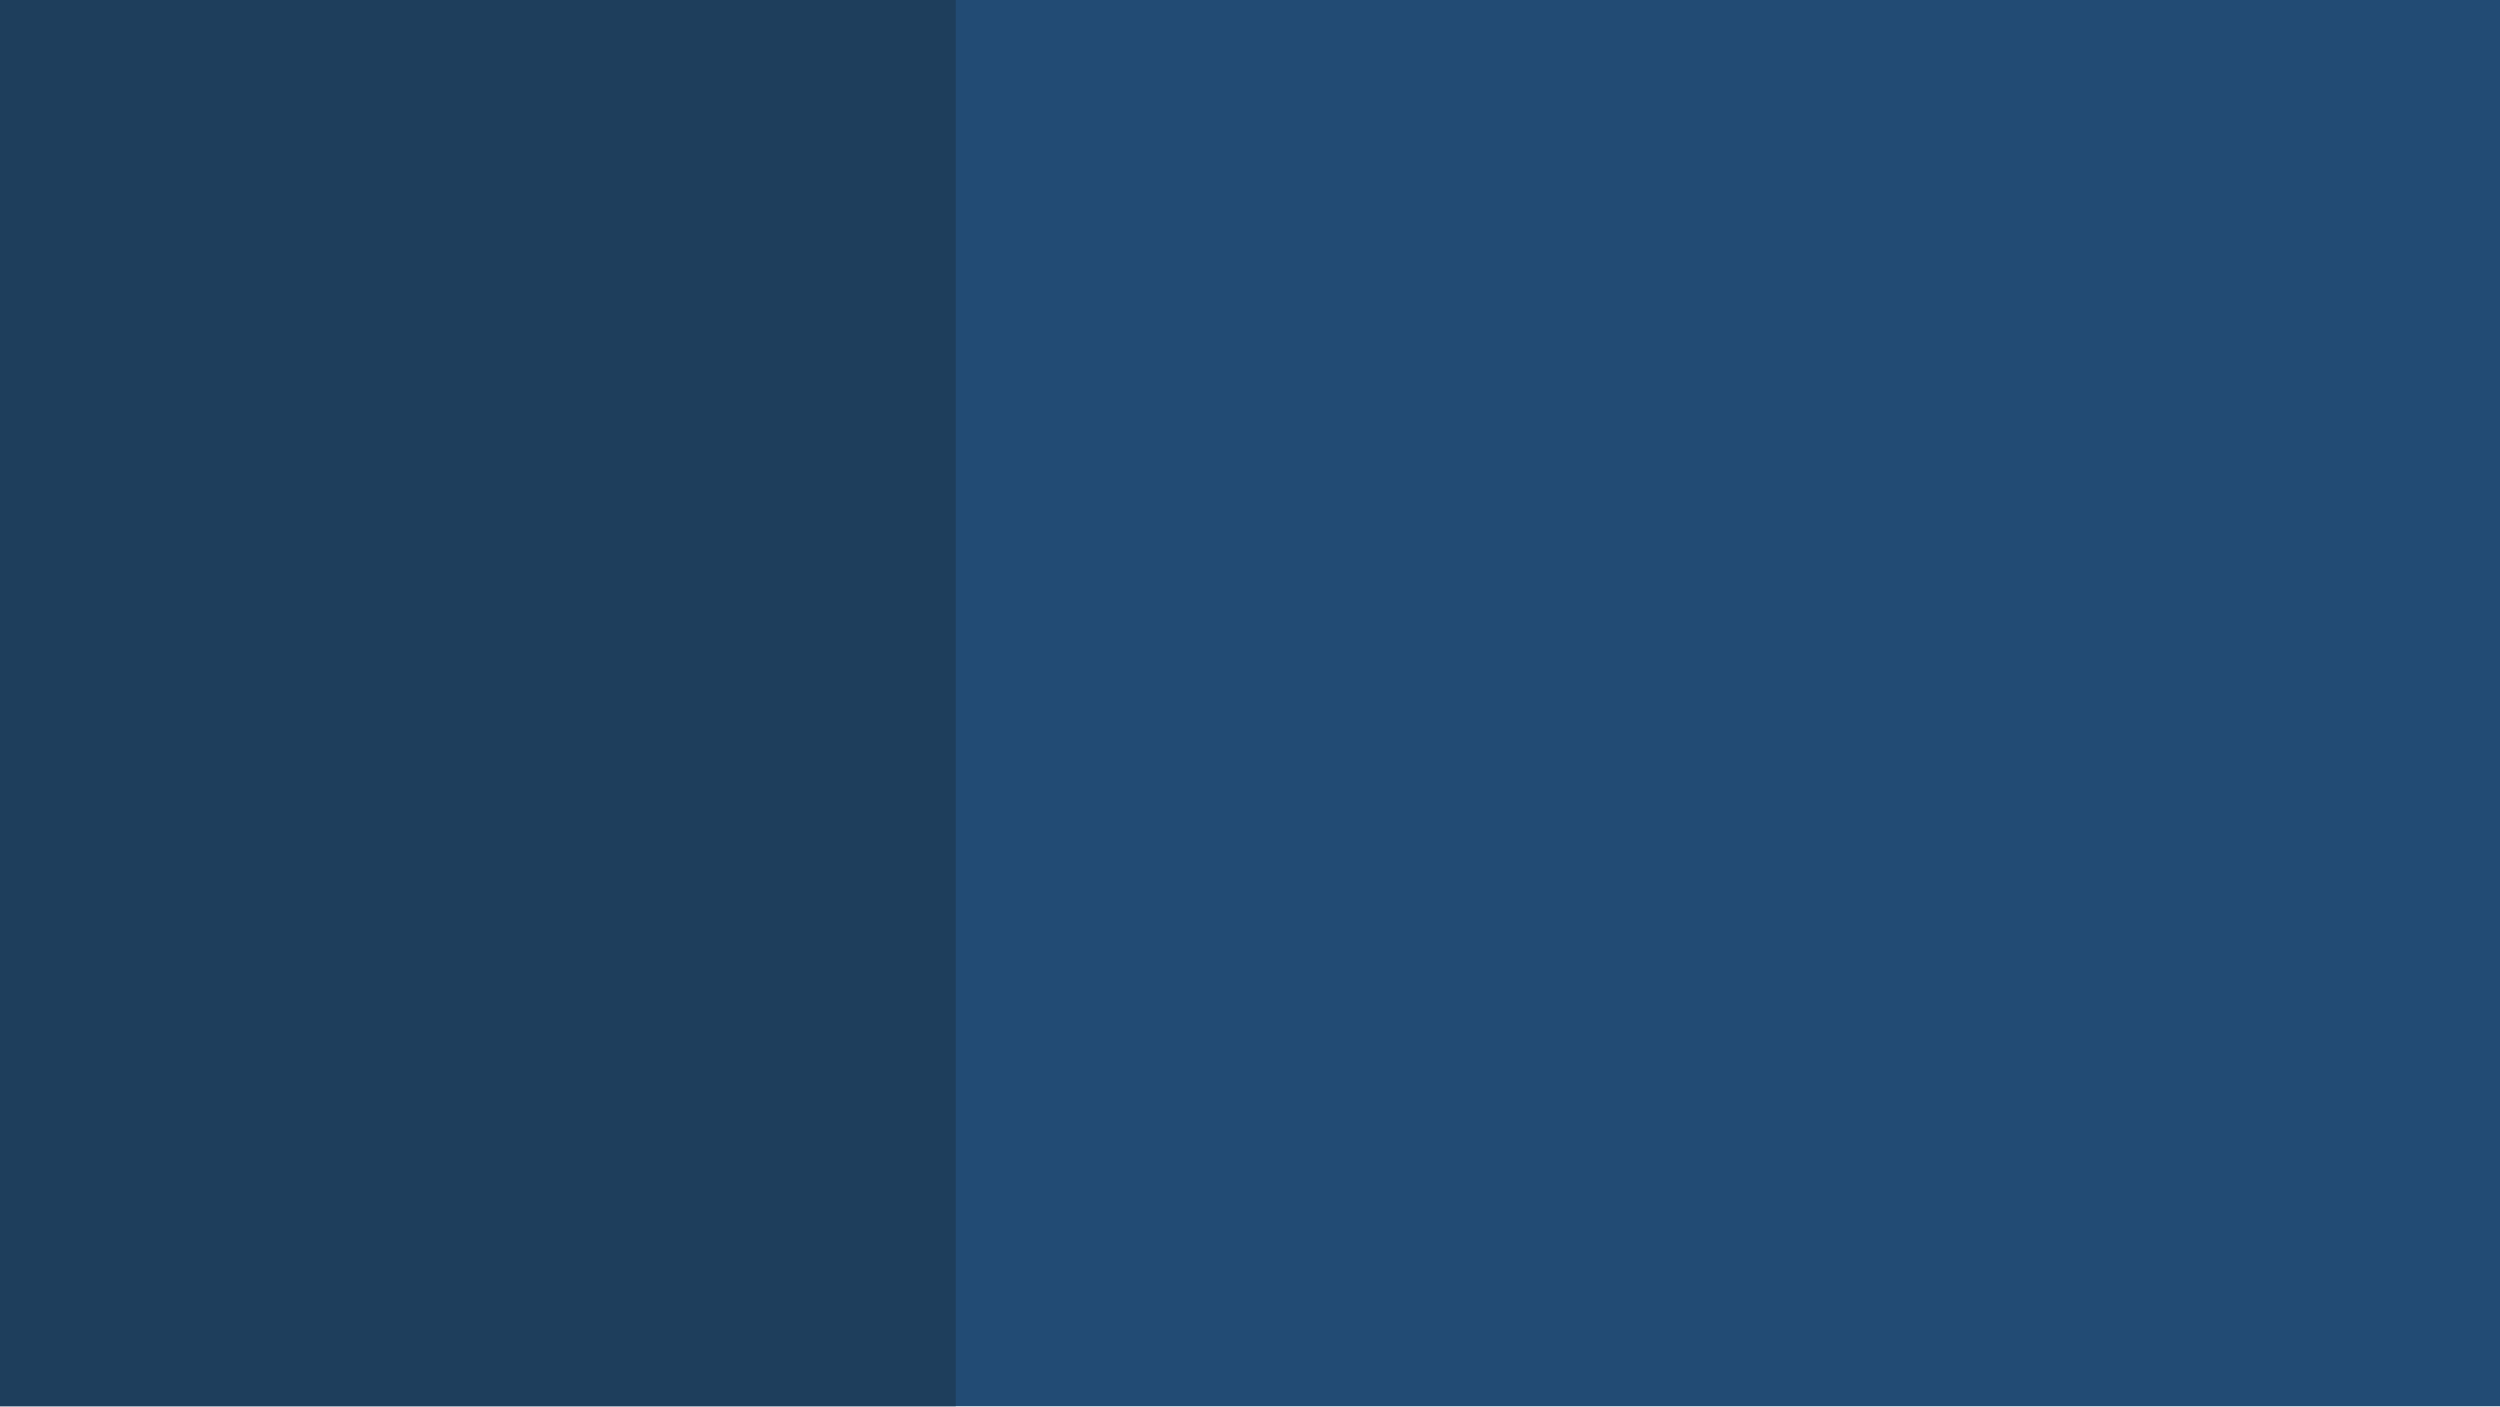
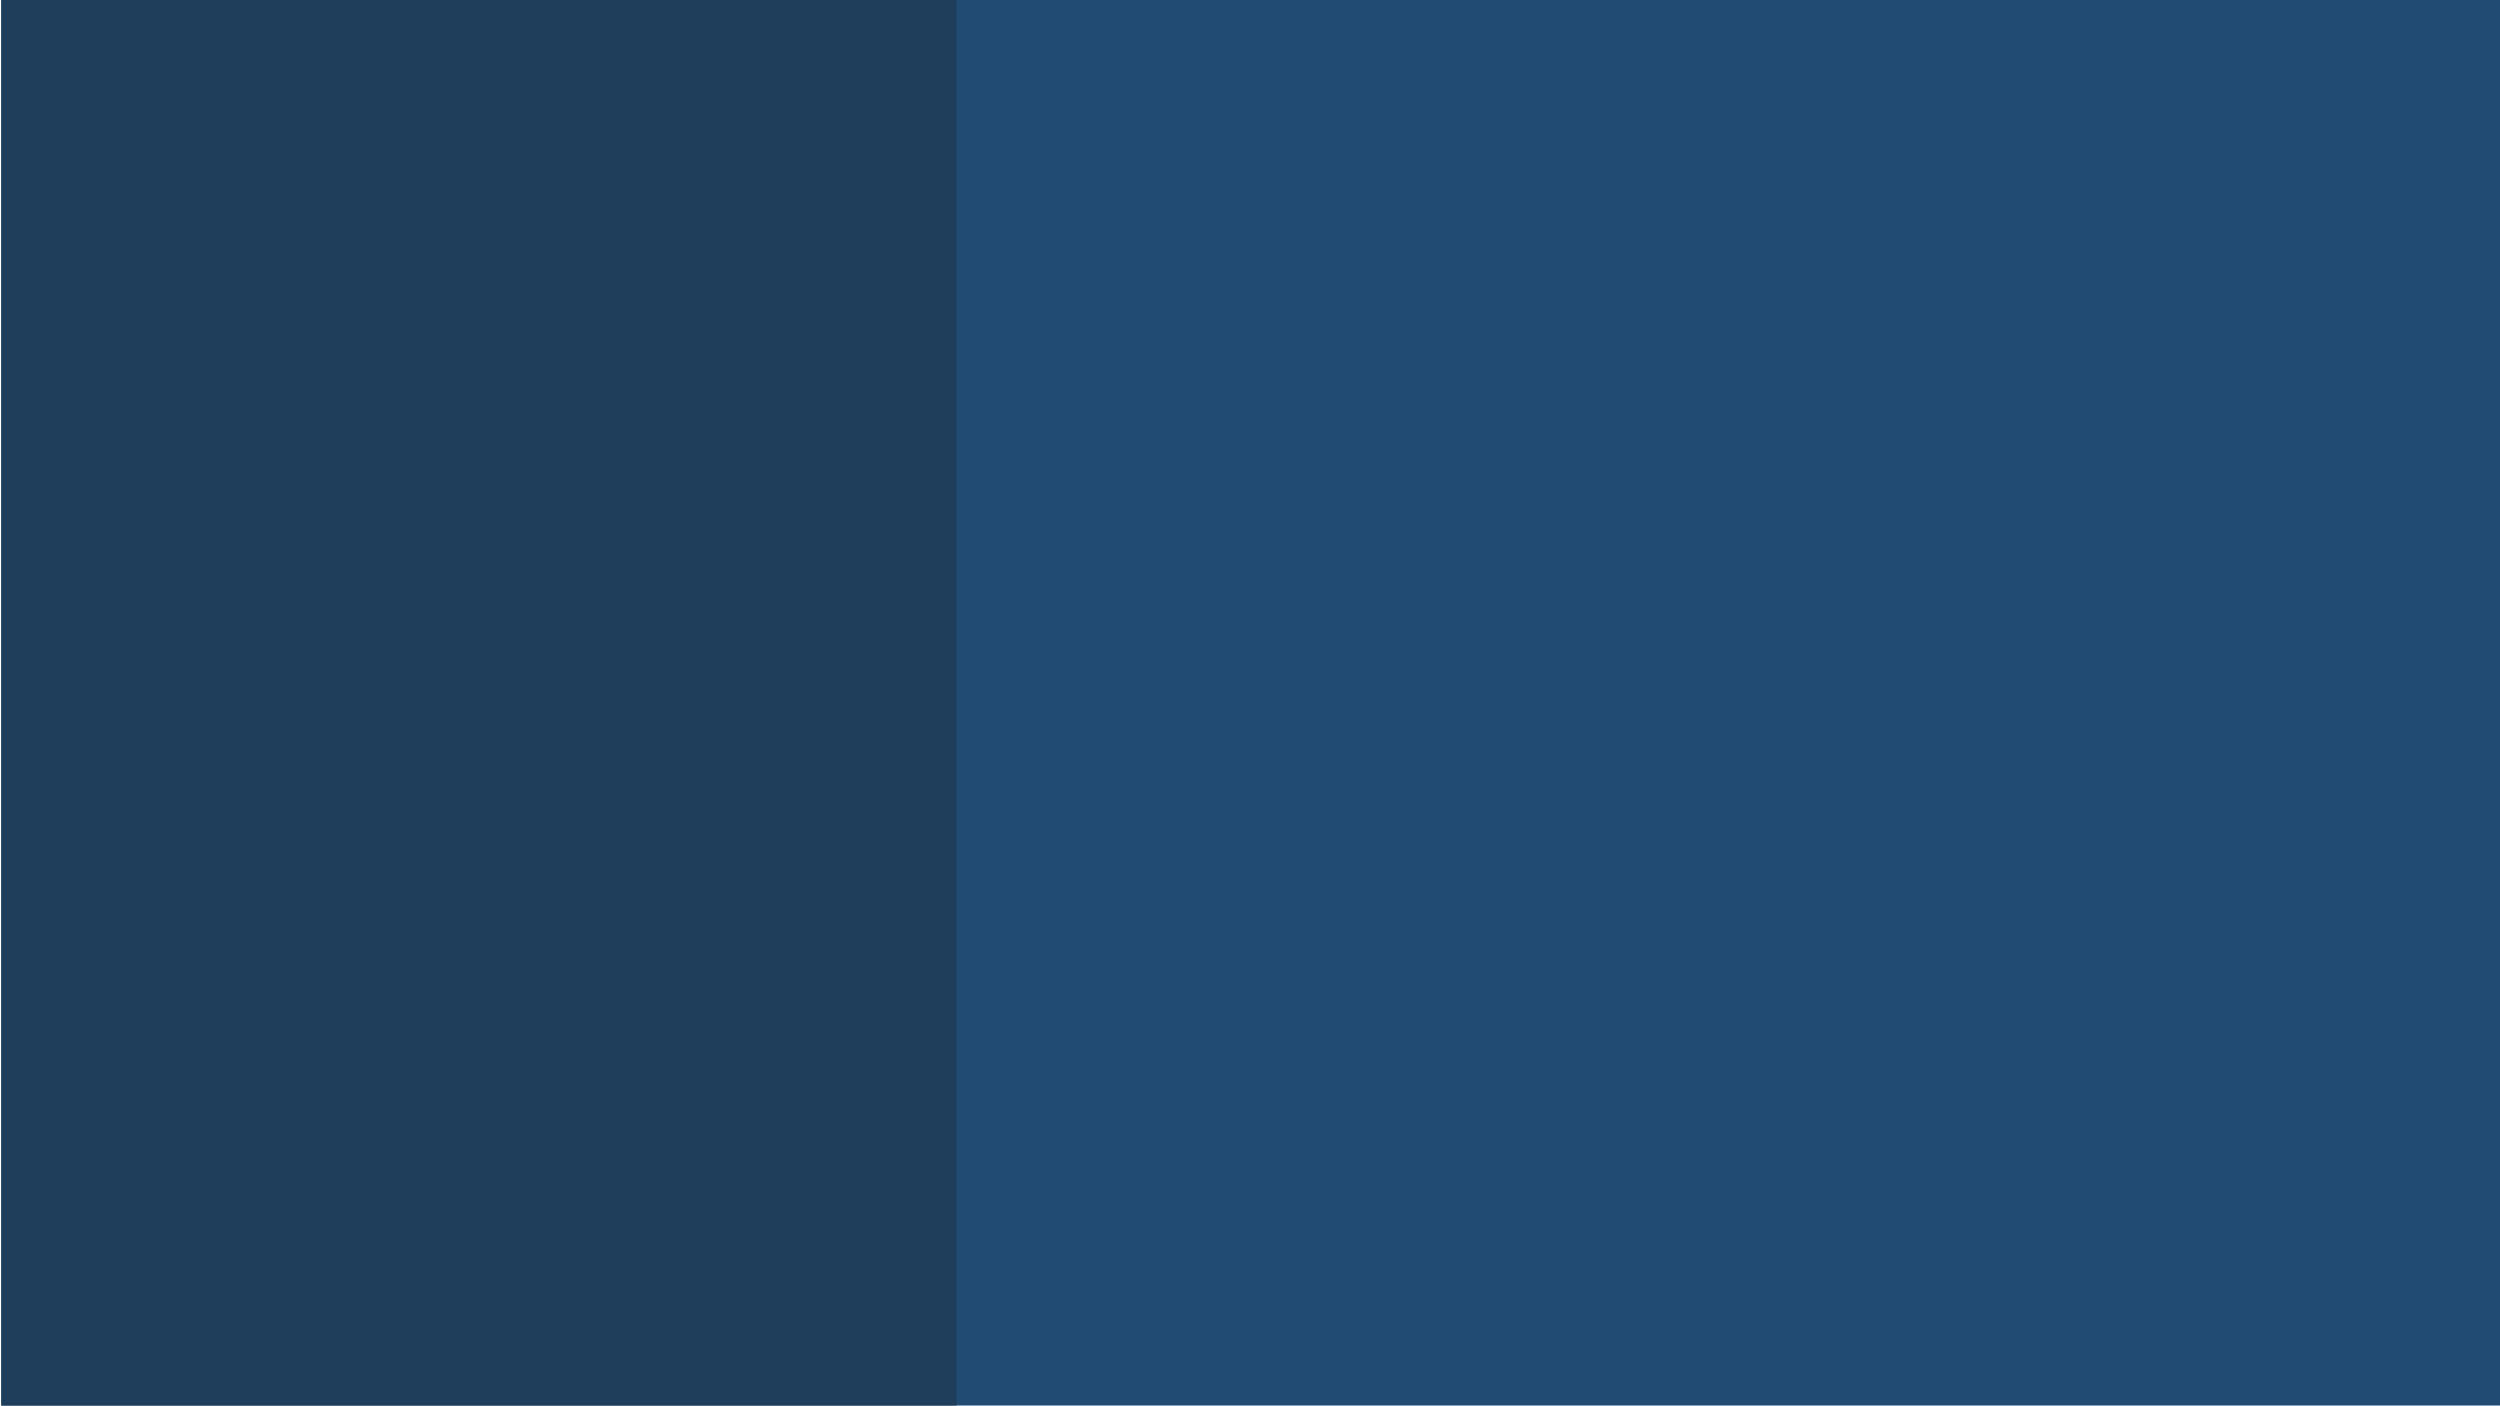
- <svg xmlns="http://www.w3.org/2000/svg" width="1920" height="1080" viewBox="0 0 1920 1080" fill="none">
-   <rect width="1920" height="1080" fill="#224B74" />
-   <rect width="734" height="1080" fill="#1E3E5C" />
+ <svg xmlns="http://www.w3.org/2000/svg" width="1921" height="1080" viewBox="0 0 1921 1080" fill="none">
+   <rect x="1" width="1920" height="1080" fill="#224B74" />
+   <rect x="1" width="734" height="1080" fill="#1E3E5C" />
</svg>
